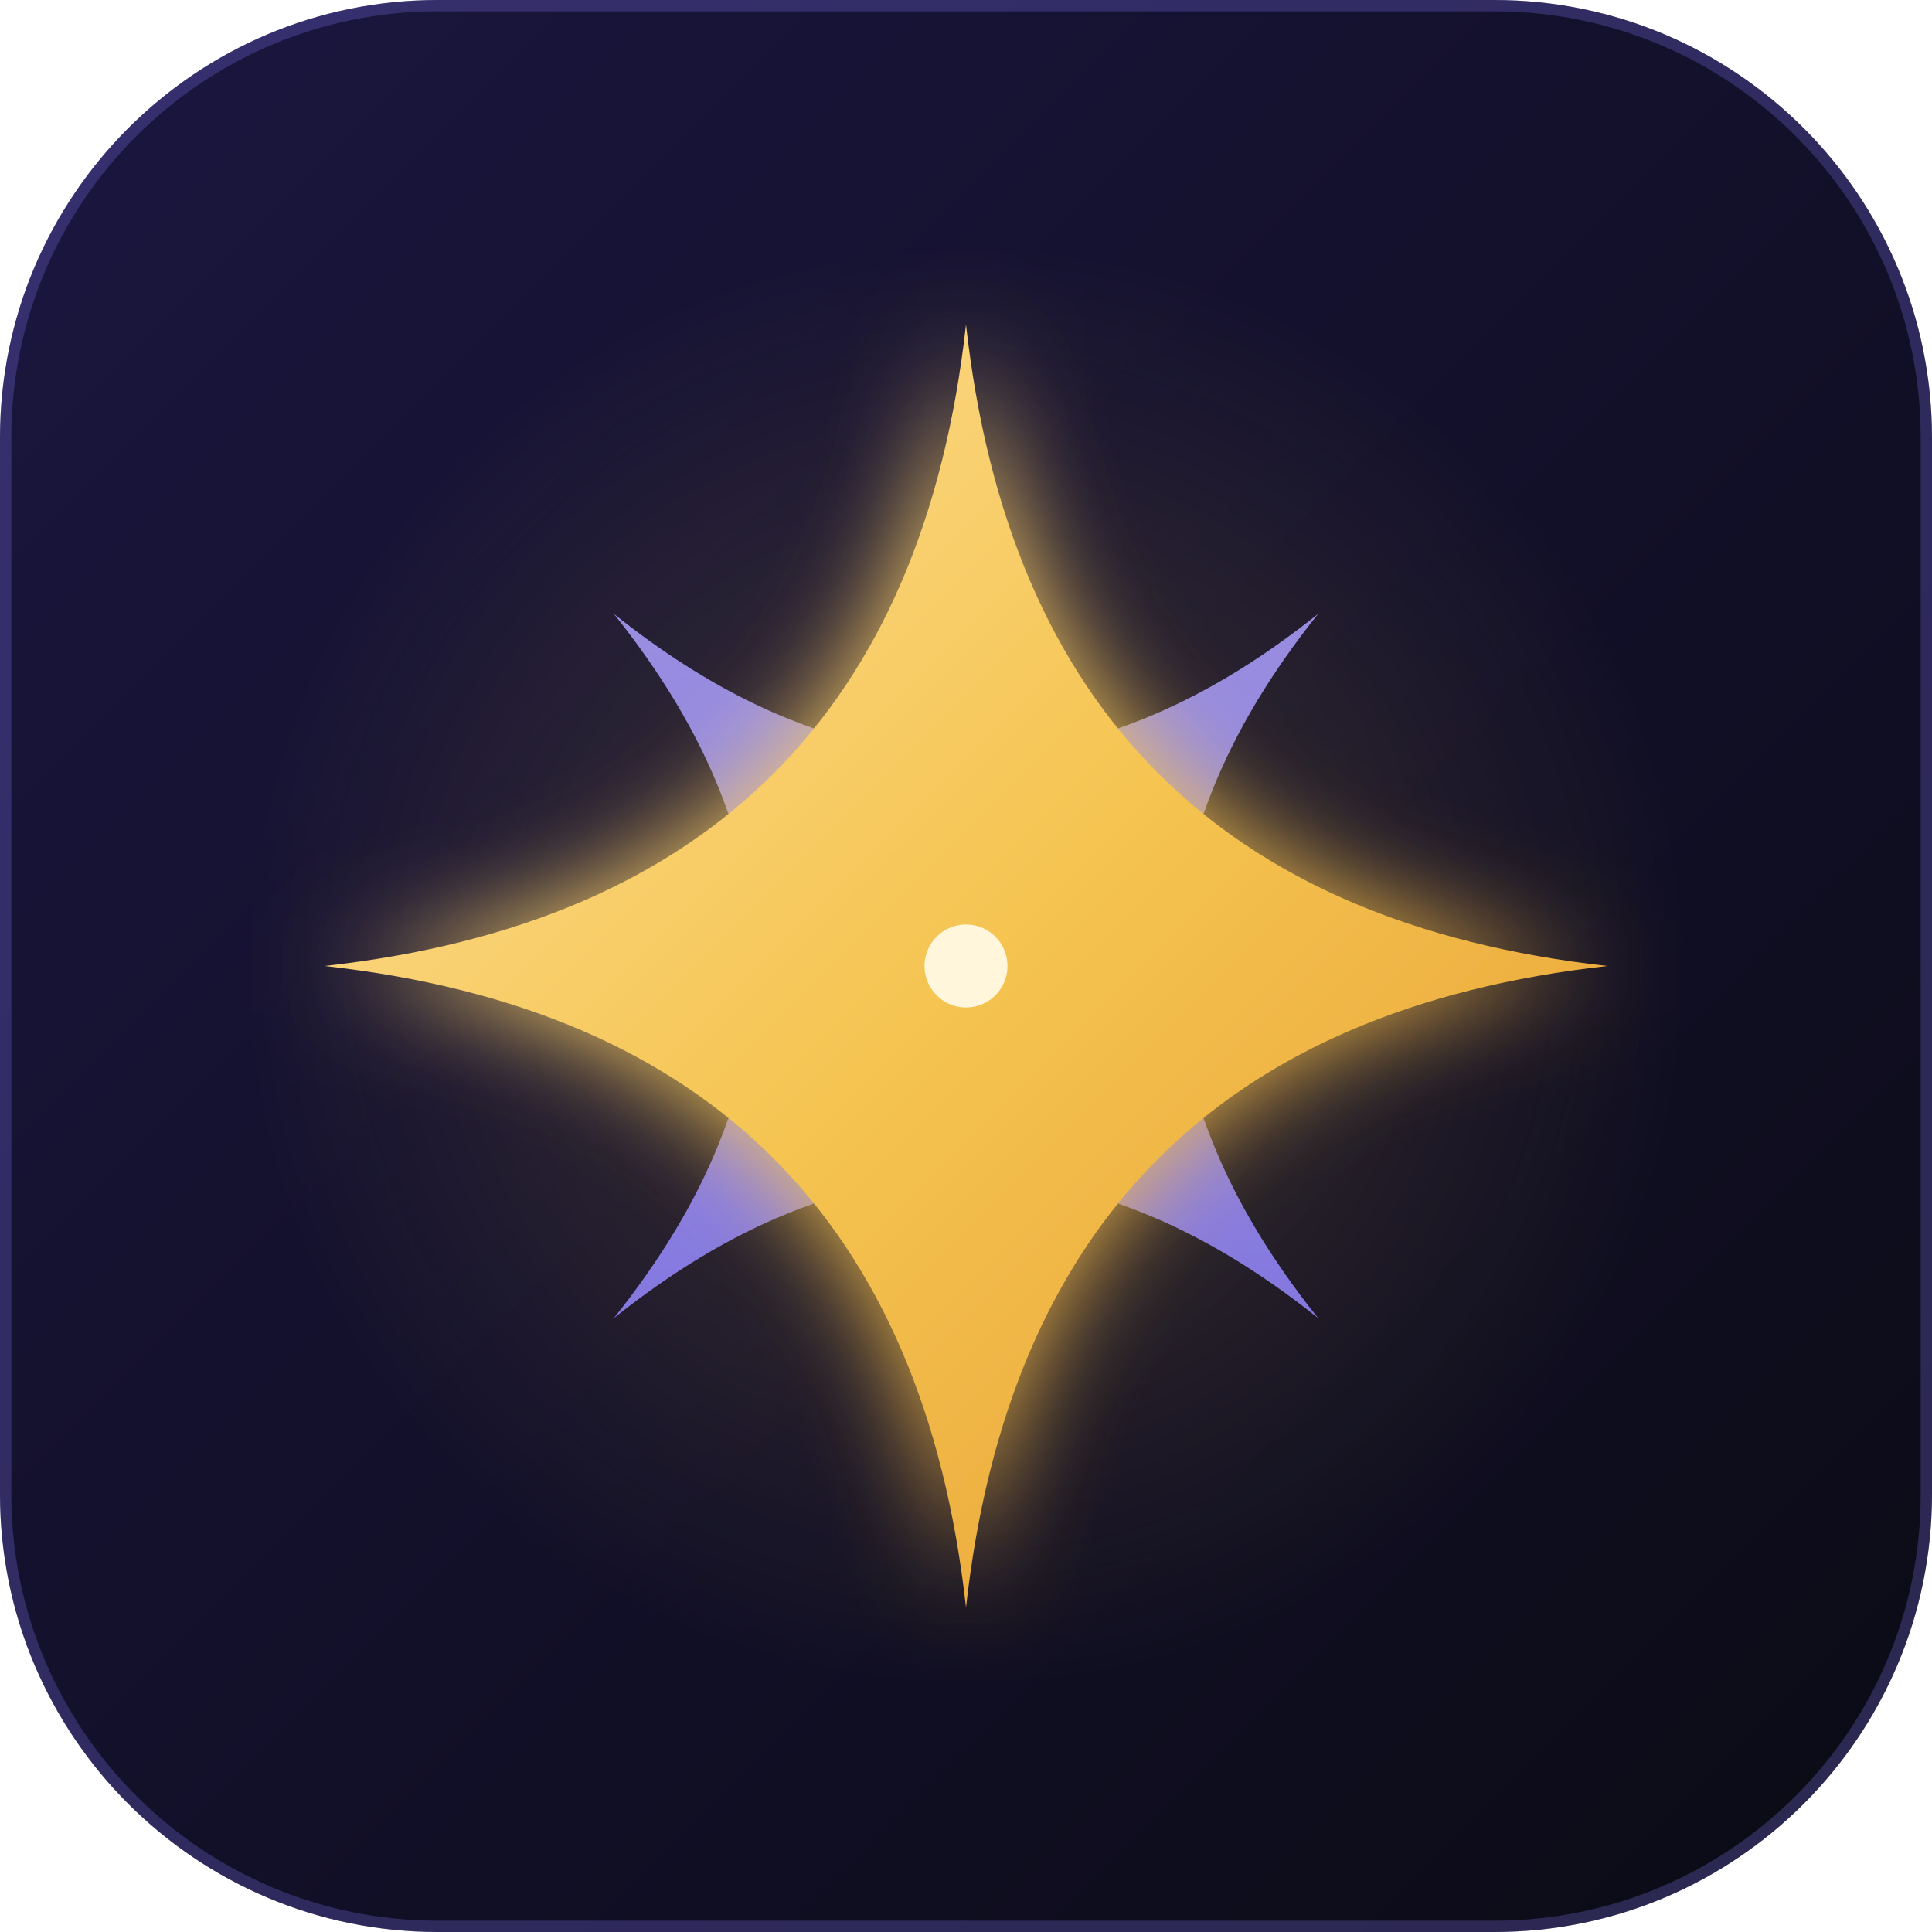
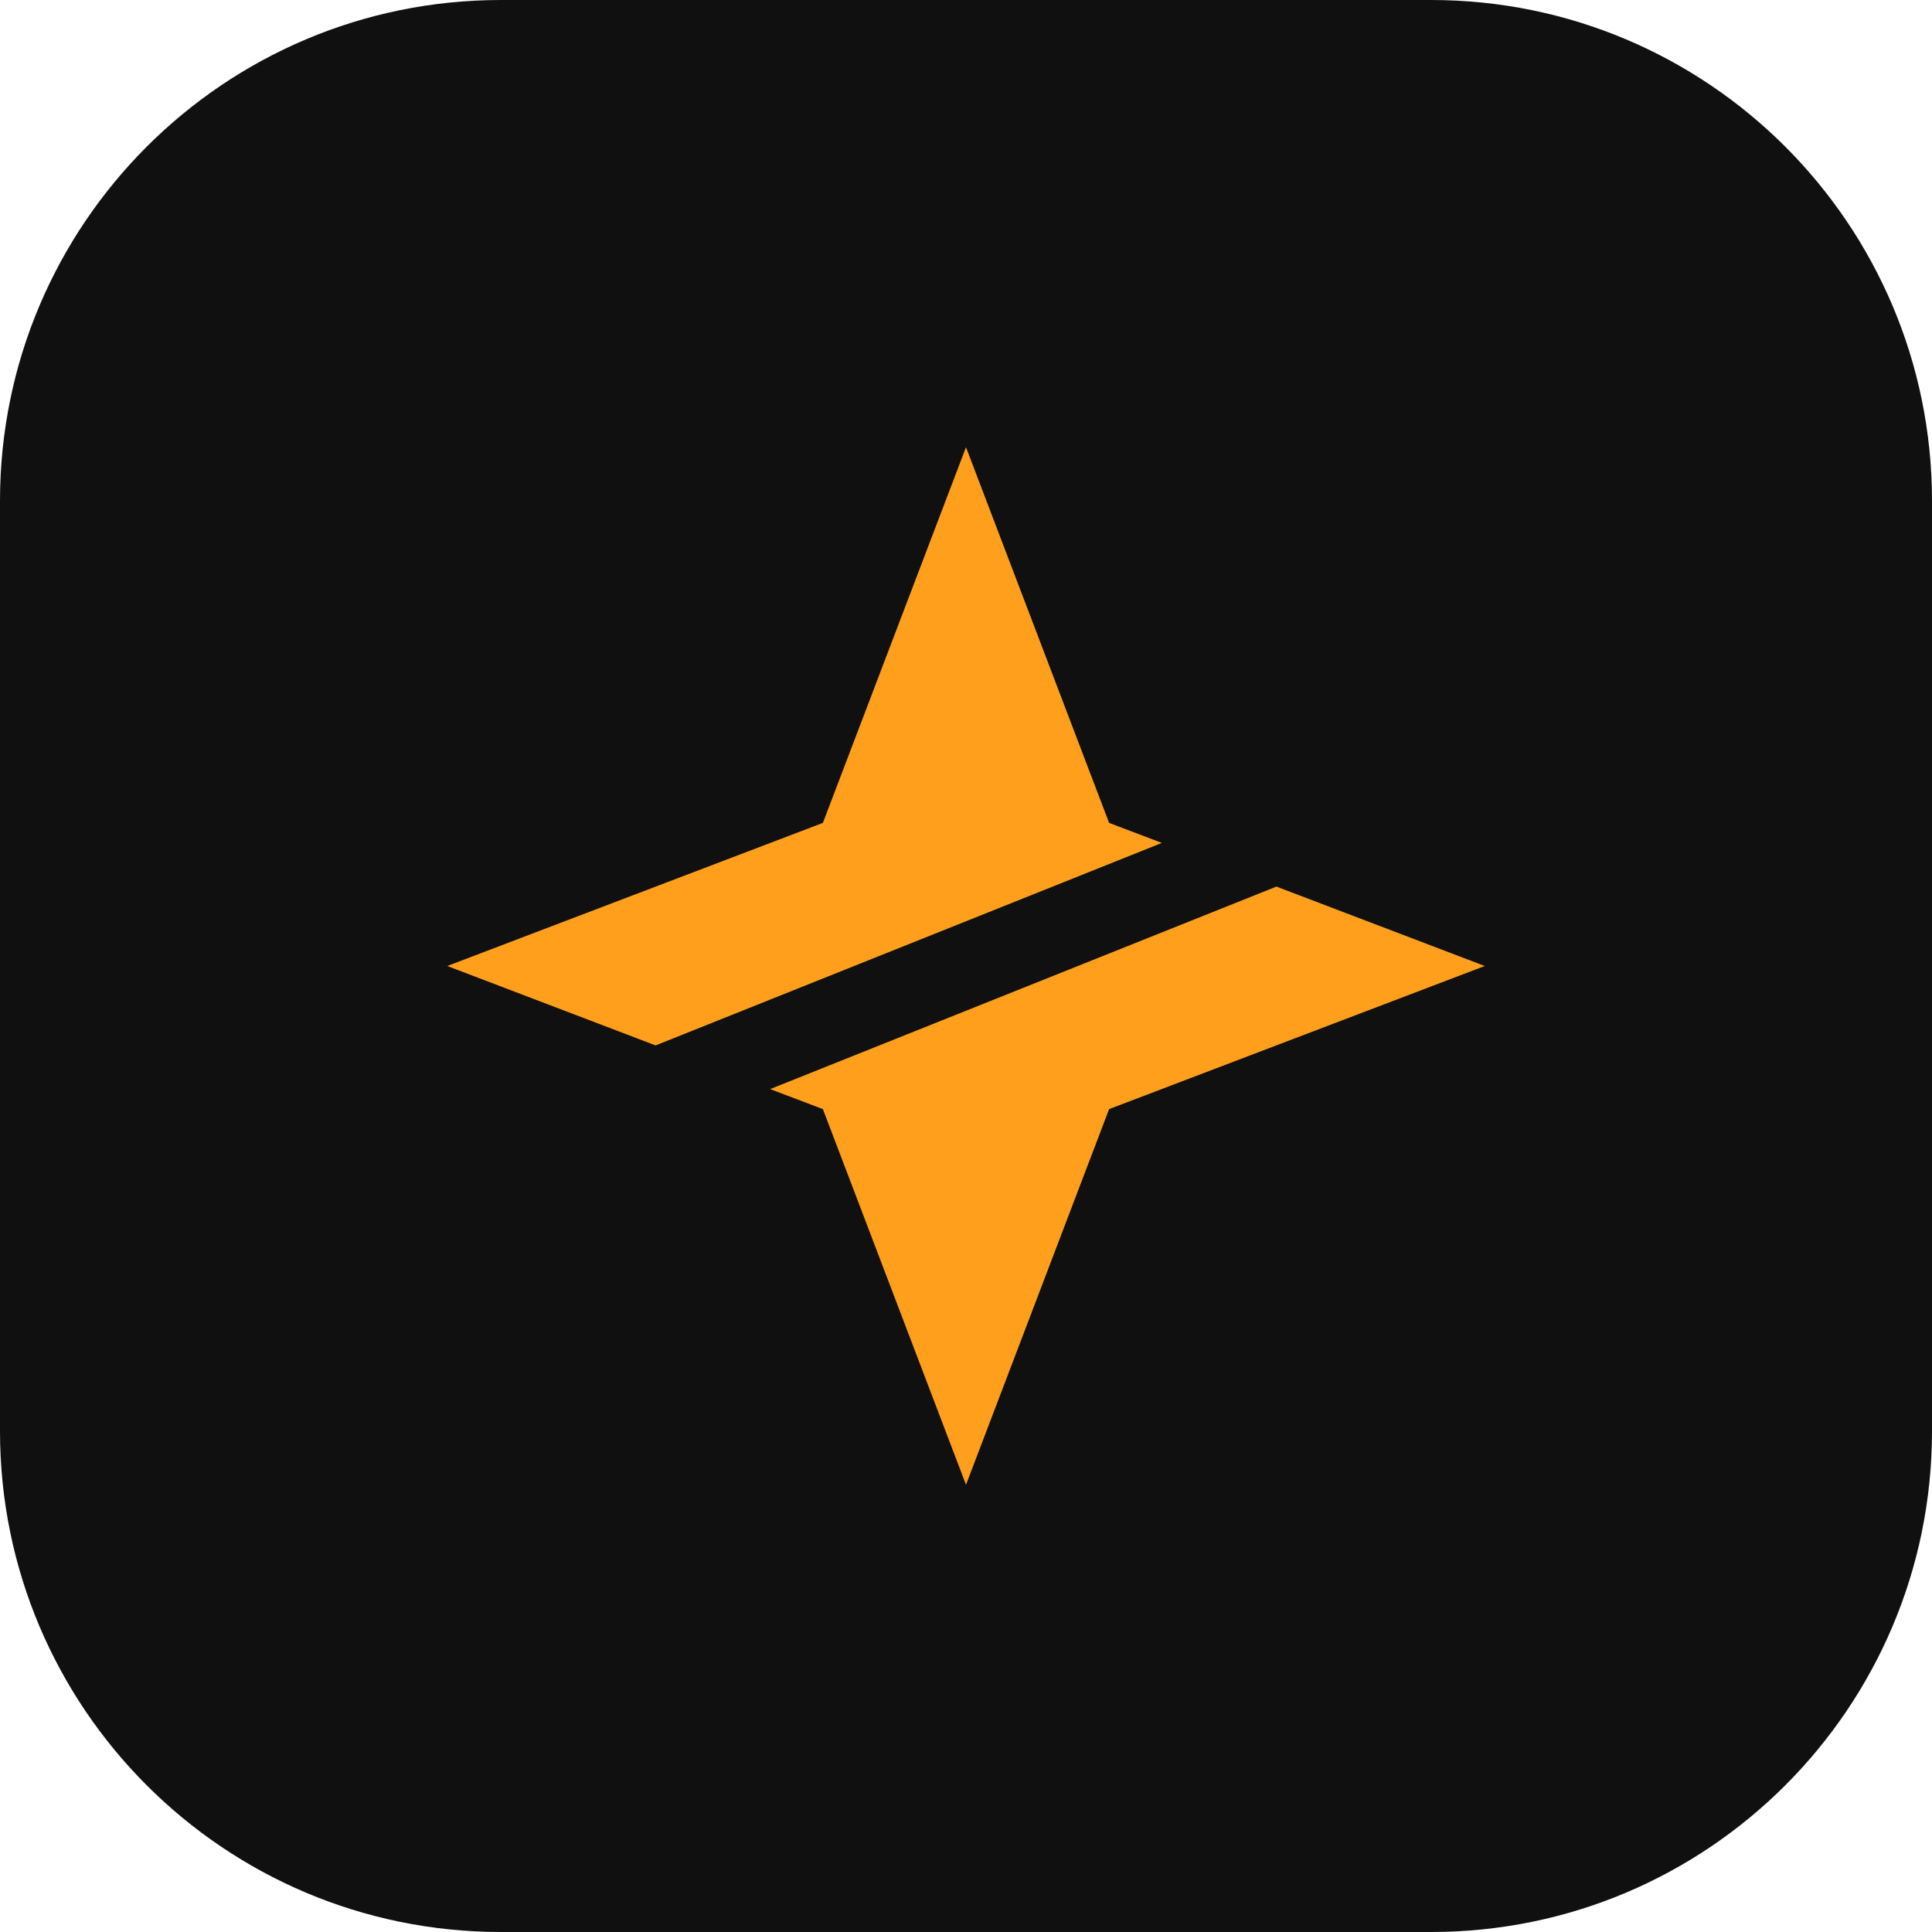
- <svg xmlns="http://www.w3.org/2000/svg" width="512" height="512" viewBox="0 0 512 512" role="img" aria-labelledby="t">
-   <defs>
-     <linearGradient id="bg" x1="0" y1="0" x2="1" y2="1">
-       <stop offset="0" stop-color="#1B1640" />
-       <stop offset="0.6" stop-color="#110F26" />
-       <stop offset="1" stop-color="#0B0B14" />
-     </linearGradient>
-     <radialGradient id="core" cx="0.5" cy="0.5" r="0.5">
-       <stop offset="0" stop-color="#F5C451" stop-opacity="0.6" />
-       <stop offset="0.4" stop-color="#F5C451" stop-opacity="0.12" />
-       <stop offset="1" stop-color="#F5C451" stop-opacity="0" />
-     </radialGradient>
-     <linearGradient id="gold" x1="0" y1="0" x2="1" y2="1">
-       <stop offset="0" stop-color="#FFE3A0" />
-       <stop offset="0.5" stop-color="#F5C451" />
-       <stop offset="1" stop-color="#E59A2F" />
-     </linearGradient>
-     <linearGradient id="violetStar" x1="0" y1="0" x2="1" y2="1">
-       <stop offset="0" stop-color="#B7ADFF" />
-       <stop offset="1" stop-color="#8B7CFF" />
-     </linearGradient>
-     <filter id="glow" x="-50%" y="-50%" width="200%" height="200%">
-       <feGaussianBlur stdDeviation="8" result="b" />
-       <feMerge>
-         <feMergeNode in="b" />
-         <feMergeNode in="SourceGraphic" />
-       </feMerge>
-     </filter>
-     <path id="star" d="M0 -100 Q10 -10 100 0 Q10 10 0 100 Q-10 10 -100 0 Q-10 -10 0 -100 Z" />
-   </defs>
-   <rect width="512" height="512" rx="116" fill="url(#bg)" />
-   <rect x="1.5" y="1.5" width="509" height="509" rx="114.5" fill="none" stroke="#8B7CFF" stroke-opacity="0.25" stroke-width="3" />
-   <g transform="translate(256 256)">
-     <circle r="190" fill="url(#core)" />
-     <use href="#star" transform="rotate(45) scale(1.32)" fill="url(#violetStar)" opacity="0.85" />
-     <use href="#star" transform="scale(1.7)" fill="url(#gold)" filter="url(#glow)" />
-     <circle r="11" fill="#FFF6DC" />
-   </g>
+ <svg xmlns="http://www.w3.org/2000/svg" viewBox="0 0 108 108" role="img" aria-labelledby="title">
+   <rect width="108" height="108" rx="28" fill="#101010" />
+   <path d="M54.00,25.00 L62.00,46.00 L64.95,47.12 L36.65,58.44 L25.00,54.00 L46.00,46.00 Z" fill="#FF9F1C" />
+   <path d="M71.35,49.56 L83.00,54.00 L62.00,62.00 L54.00,83.00 L46.00,62.00 L43.05,60.88 Z" fill="#FF9F1C" />
</svg>
